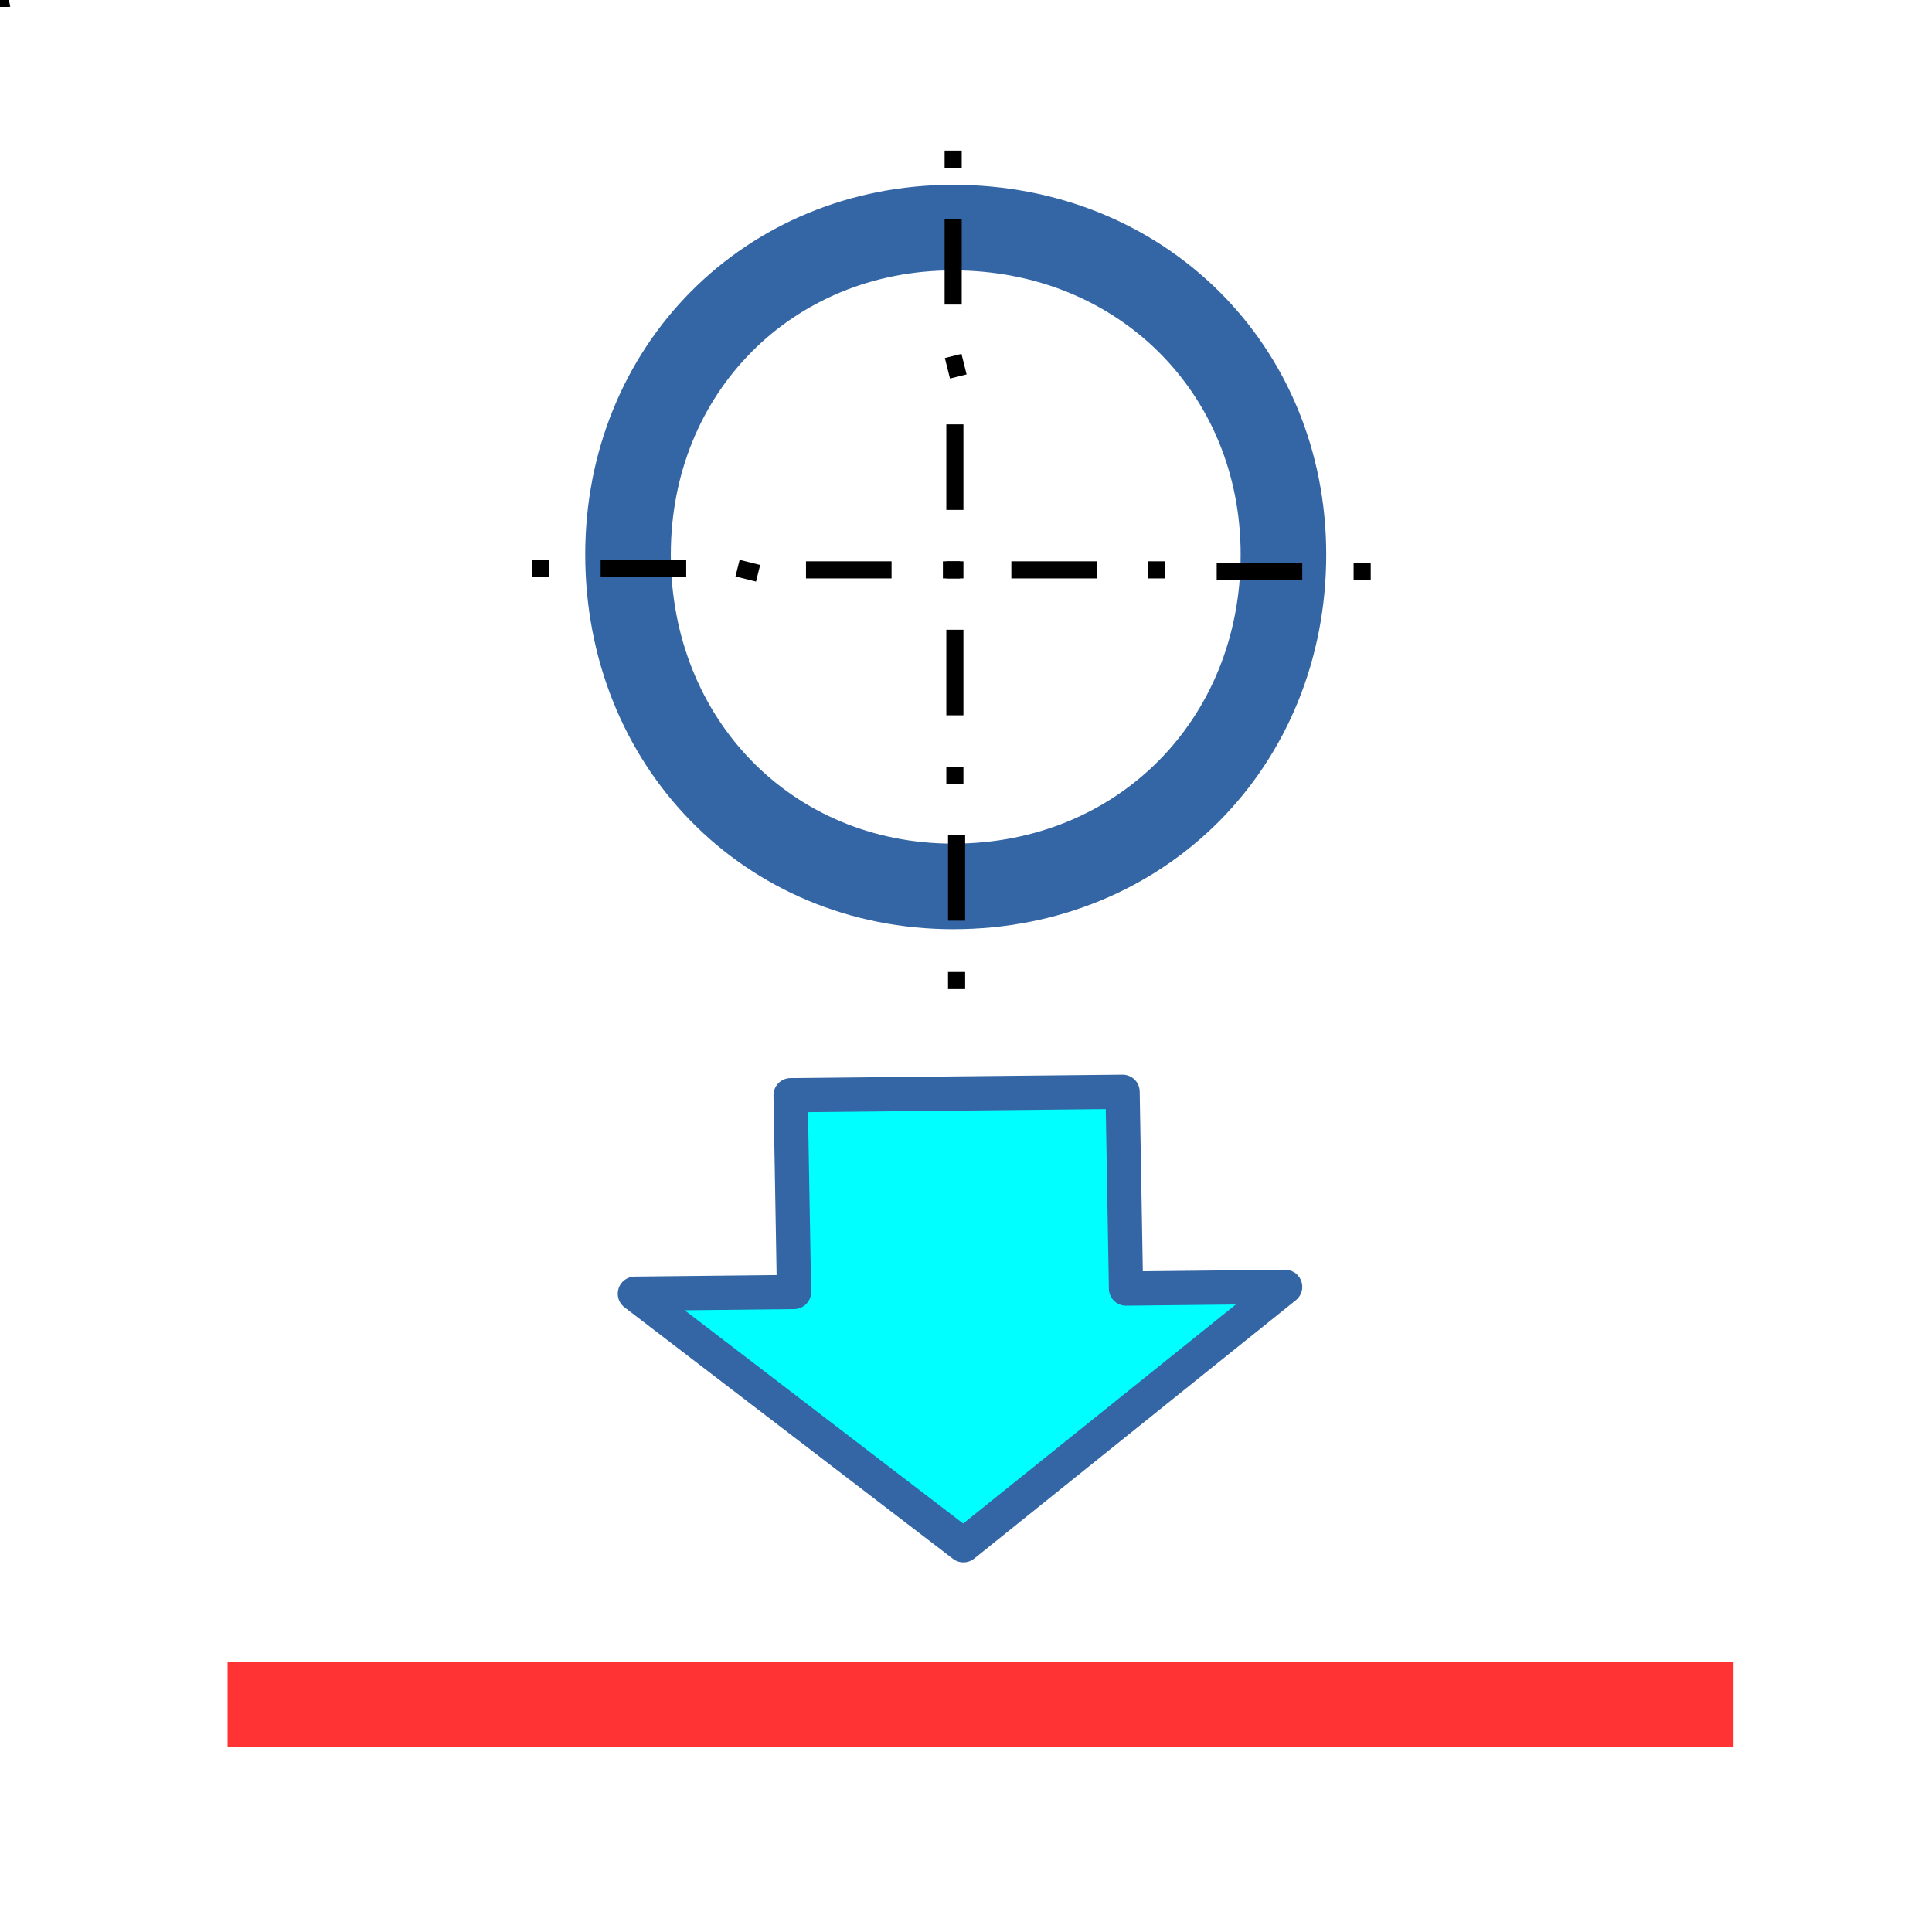
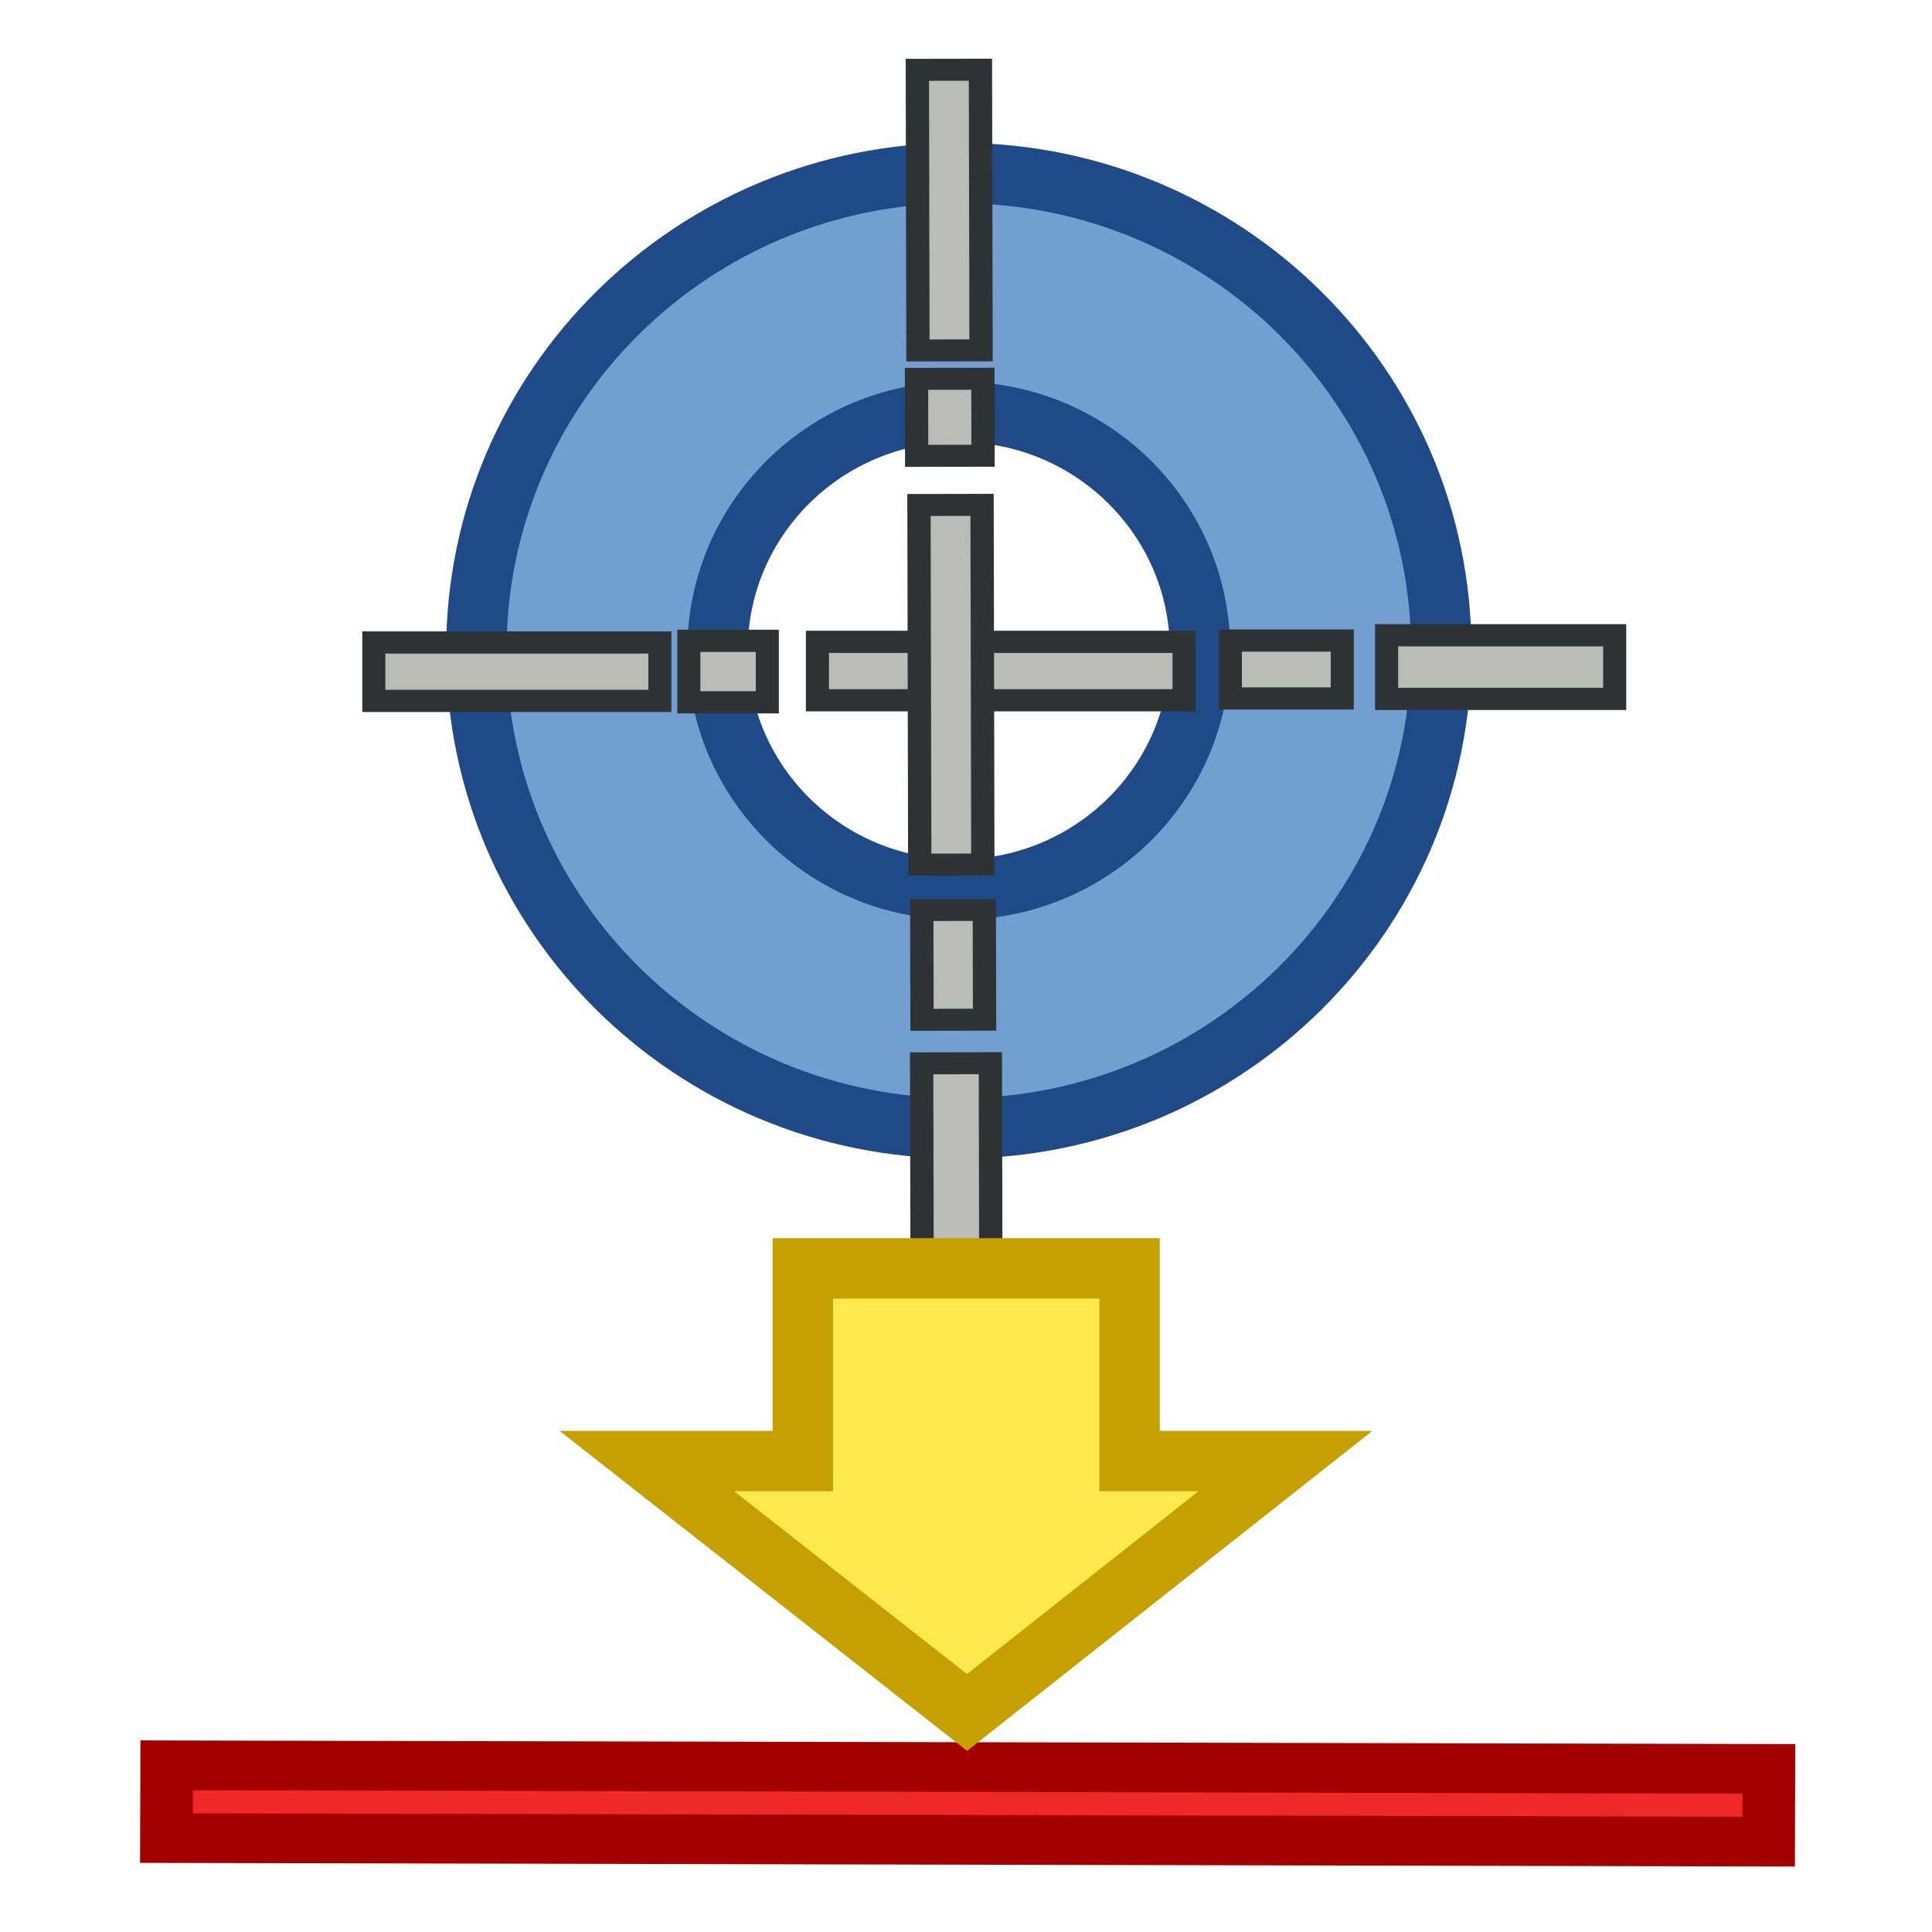
- <svg xmlns="http://www.w3.org/2000/svg" xmlns:ns1="http://xml.openoffice.org/svg/export" version="1.2" baseProfile="tiny" width="11.29mm" height="11.29mm" viewBox="0 0 1129 1129" preserveAspectRatio="xMidYMid" fill-rule="evenodd" clip-path="url(#presentation_clip_path)" stroke-width="28.222" stroke-linejoin="round" xml:space="preserve">
-   <defs class="ClipPathGroup">
-     <clipPath id="presentation_clip_path" clipPathUnits="userSpaceOnUse">
-       <rect x="0" y="0" width="1129" height="1129" />
-     </clipPath>
-   </defs>
-   <defs class="TextShapeIndex">
-     <g ns1:slide="id1" ns1:id-list="id3 id4 id5 id6 id7 id8 id9 id10 id11 id12 id13 id14 id15 id16 id17 id18 id19 id20 id21 id22 id23 id24 id25 id26 id27 id28 id29 id30 id31 id32 id33 id34 id35 id36 id37 id38 id39 id40 id41 id42 id43 id44 id45 id46 id47 id48 id49 id50 id51 id52 id53 id54 id55 id56 id57 id58 id59 id60 id61 id62" />
-   </defs>
-   <defs class="EmbeddedBulletChars">
-     <g id="bullet-char-template(57356)" transform="scale(0.0004882812,-0.0004882812)">
-       <path d="M 580,1141 L 1163,571 580,0 -4,571 580,1141 Z" />
-     </g>
-     <g id="bullet-char-template(57354)" transform="scale(0.0004882812,-0.0004882812)">
-       <path d="M 8,1128 L 1137,1128 1137,0 8,0 8,1128 Z" />
-     </g>
-     <g id="bullet-char-template(10146)" transform="scale(0.0004882812,-0.0004882812)">
-       <path d="M 174,0 L 602,739 174,1481 1456,739 174,0 Z M 1358,739 L 309,1346 659,739 1358,739 Z" />
-     </g>
-     <g id="bullet-char-template(10132)" transform="scale(0.0004882812,-0.0004882812)">
-       <path d="M 2015,739 L 1276,0 717,0 1260,543 174,543 174,936 1260,936 717,1481 1274,1481 2015,739 Z" />
-     </g>
-     <g id="bullet-char-template(10007)" transform="scale(0.0004882812,-0.0004882812)">
-       <path d="M 0,-2 C -7,14 -16,27 -25,37 L 356,567 C 262,823 215,952 215,954 215,979 228,992 255,992 264,992 276,990 289,987 310,991 331,999 354,1012 L 381,999 492,748 772,1049 836,1024 860,1049 C 881,1039 901,1025 922,1006 886,937 835,863 770,784 769,783 710,716 594,584 L 774,223 C 774,196 753,168 711,139 L 727,119 C 717,90 699,76 672,76 641,76 570,178 457,381 L 164,-76 C 142,-110 111,-127 72,-127 30,-127 9,-110 8,-76 1,-67 -2,-52 -2,-32 -2,-23 -1,-13 0,-2 Z" />
-     </g>
-     <g id="bullet-char-template(10004)" transform="scale(0.0004882812,-0.0004882812)">
-       <path d="M 285,-33 C 182,-33 111,30 74,156 52,228 41,333 41,471 41,549 55,616 82,672 116,743 169,778 240,778 293,778 328,747 346,684 L 369,508 C 377,444 397,411 428,410 L 1163,1116 C 1174,1127 1196,1133 1229,1133 1271,1133 1292,1118 1292,1087 L 1292,965 C 1292,929 1282,901 1262,881 L 442,47 C 390,-6 338,-33 285,-33 Z" />
-     </g>
-     <g id="bullet-char-template(9679)" transform="scale(0.0004882812,-0.0004882812)">
-       <path d="M 813,0 C 632,0 489,54 383,161 276,268 223,411 223,592 223,773 276,916 383,1023 489,1130 632,1184 813,1184 992,1184 1136,1130 1245,1023 1353,916 1407,772 1407,592 1407,412 1353,268 1245,161 1136,54 992,0 813,0 Z" />
-     </g>
-     <g id="bullet-char-template(8226)" transform="scale(0.0004882812,-0.0004882812)">
-       <path d="M 346,457 C 273,457 209,483 155,535 101,586 74,649 74,723 74,796 101,859 155,911 209,963 273,989 346,989 419,989 480,963 531,910 582,859 608,796 608,723 608,648 583,586 532,535 482,483 420,457 346,457 Z" />
-     </g>
-     <g id="bullet-char-template(8211)" transform="scale(0.0004882812,-0.0004882812)">
-       <path d="M -4,459 L 1135,459 1135,606 -4,606 -4,459 Z" />
-     </g>
-   </defs>
-   <defs class="TextEmbeddedBitmaps" />
-   <g>
-     <g id="id2" class="Master_Slide">
-       <g id="bg-id2" class="Background" />
-       <g id="bo-id2" class="BackgroundObjects" />
-     </g>
+ <svg xmlns="http://www.w3.org/2000/svg" width="64" height="64" viewBox="0 0 64 64" version="1.1" id="svg1">
+   <defs id="defs1" />
+   <path id="path460" style="stroke-width:1.362;stroke-dasharray:none;fill:#729fcf;fill-opacity:1;stroke:#204a87;stroke-miterlimit:4;stroke-opacity:1" d="M 25.44,13.047 A 10.881,10.773 0 0 0 14.558,23.819 10.881,10.773 0 0 0 25.44,34.591 10.881,10.773 0 0 0 36.32,23.819 10.881,10.773 0 0 0 25.44,13.047 Z m 0,5.386 a 5.441,5.387 0 0 1 5.44,5.386 5.441,5.387 0 0 1 -5.44,5.386 5.441,5.387 0 0 1 -5.443,-5.386 5.441,5.387 0 0 1 5.443,-5.386 z" transform="matrix(1.468853,0,0,1.468853,-5.604041,-13.43228)" />
+   <g id="g436" transform="matrix(0.0367299,0,0,0.03534819,11.4834,2.530831)" style="stroke-width:20.815;stroke-dasharray:none;fill:#babdb6;stroke:#2e3436">
+     <rect style="fill:#babdb6;fill-opacity:1;stroke:#2e3436;stroke-width:20.815;stroke-miterlimit:4;stroke-dasharray:none;stroke-dashoffset:0;stroke-opacity:1" id="rect2516" width="258.019" height="54.768" x="24.493" y="530.489" />
+     <rect style="fill:#babdb6;fill-opacity:1;stroke:#2e3436;stroke-width:20.815;stroke-miterlimit:4;stroke-dasharray:none;stroke-dashoffset:0;stroke-opacity:1" id="rect2516-3" width="70.79" height="57.622" x="308.606" y="528.945" />
+     <rect style="fill:#babdb6;fill-opacity:1;stroke:#2e3436;stroke-width:20.815;stroke-miterlimit:4;stroke-dasharray:none;stroke-dashoffset:0;stroke-opacity:1" id="rect2516-6" width="330.662" height="54.768" x="424.578" y="529.896" />
+     <rect style="fill:#babdb6;fill-opacity:1;stroke:#2e3436;stroke-width:20.815;stroke-miterlimit:4;stroke-dasharray:none;stroke-dashoffset:0;stroke-opacity:1" id="rect2516-3-7" width="100.923" height="54.299" x="796.999" y="528.683" />
+     <rect style="fill:#babdb6;fill-opacity:1;stroke:#2e3436;stroke-width:20.815;stroke-miterlimit:4;stroke-dasharray:none;stroke-dashoffset:0;stroke-opacity:1" id="rect2516-5" width="205.701" height="59.661" x="937.93" y="523.722" />
  </g>
-   <g class="SlideGroup">
-     <g>
-       <g id="id1" class="Slide" clip-path="url(#presentation_clip_path)">
-         <g class="Page">
-           <g class="com.sun.star.drawing.PolyPolygonShape">
-             <g id="id3">
-               <path fill="rgb(0,0,0)" stroke="none" d="M 1,-1 L 1,0 1,0 0,0 1,-1 Z" />
-             </g>
-           </g>
-           <g class="com.sun.star.drawing.PolyPolygonShape">
-             <g id="id4">
-               <path fill="rgb(0,0,0)" stroke="none" d="M 0,-1 L 1,-1 1,0 0,0 0,-1 Z" />
-             </g>
-           </g>
-           <g class="com.sun.star.drawing.PolyPolygonShape">
-             <g id="id5">
-               <path fill="rgb(0,0,0)" stroke="none" d="M 0,0 L 0,0 0,-1 1,0 0,0 Z M 1,0 L 0,-1 0,0 1,0 Z" />
-             </g>
-           </g>
-           <g class="com.sun.star.drawing.PolyPolygonShape">
-             <g id="id6">
-               <path fill="rgb(0,0,0)" stroke="none" d="M 2,0 L 1,0 1,0 1,0 0,0 0,0 1,0 1,-1 1,-1 2,0 Z" />
-             </g>
-           </g>
-           <g class="com.sun.star.drawing.PolyPolygonShape">
-             <g id="id7">
-               <path fill="rgb(0,0,0)" stroke="none" d="M 0,0 L 0,-1 0,-1 0,-1 0,-1 0,-1 0,-1 0,-1 0,-1 0,-1 0,-1 0,-1 0,-1 0,-1 0,-1 0,-1 0,-1 0,-1 0,-1 0,-1 0,0 Z" />
-             </g>
-           </g>
-           <g class="com.sun.star.drawing.PolyPolygonShape">
-             <g id="id8">
-               <path fill="rgb(0,0,0)" stroke="none" d="M 0,0 L 0,0 0,0 0,-1 0,-1 0,-1 0,0 0,0 1,-1 1,-1 1,-1 1,-1 1,-1 0,0 Z" />
-             </g>
-           </g>
-           <g class="com.sun.star.drawing.ClosedBezierShape">
-             <g id="id9">
-               <path fill="rgb(0,0,0)" stroke="none" d="M 1,0 C 0,0 0,0 0,0 L 0,0 C 0,-1 0,-1 0,-1 L 1,-1 1,-1 1,0 Z" />
-             </g>
-           </g>
-           <g class="com.sun.star.drawing.PolyPolygonShape">
-             <g id="id10">
-               <path fill="rgb(0,0,0)" stroke="none" d="M 0,0 L 0,0 Z" />
-             </g>
-           </g>
-           <g class="com.sun.star.drawing.PolyPolygonShape">
-             <g id="id11">
-               <path fill="rgb(0,0,0)" stroke="none" d="M 0,0 L 1,0 1,0 0,0 Z" />
-             </g>
-           </g>
-           <g class="com.sun.star.drawing.PolyPolygonShape">
-             <g id="id12">
-               <path fill="rgb(0,0,0)" stroke="none" d="M 2,-1 L 2,1 0,1 2,-1 Z" />
-             </g>
-           </g>
-           <g class="com.sun.star.drawing.PolyPolygonShape">
-             <g id="id13">
-               <path fill="rgb(0,0,0)" stroke="none" d="M 0,-1 L 2,-1 2,1 0,1 0,-1 Z" />
-             </g>
-           </g>
-           <g class="com.sun.star.drawing.PolyPolygonShape">
-             <g id="id14">
-               <path fill="rgb(0,0,0)" stroke="none" d="M 0,1 L 0,-1 2,1 0,1 Z M 2,1 L 0,-1 0,1 2,1 Z" />
-             </g>
-           </g>
-           <g class="com.sun.star.drawing.PolyPolygonShape">
-             <g id="id15">
-               <path fill="rgb(0,0,0)" stroke="none" d="M 3,1 L 2,1 0,1 2,1 2,-1 3,1 Z" />
-             </g>
-           </g>
-           <g class="com.sun.star.drawing.PolyPolygonShape">
-             <g id="id16" />
-           </g>
-           <g class="com.sun.star.drawing.PolyPolygonShape">
-             <g id="id17">
-               <path fill="rgb(0,0,0)" stroke="none" d="M 0,1 L 0,-1 0,1 2,-1 0,1 Z" />
-             </g>
-           </g>
-           <g class="com.sun.star.drawing.ClosedBezierShape">
-             <g id="id18">
-               <path fill="rgb(0,0,0)" stroke="none" d="M 2,1 C 0,1 0,1 0,1 0,-1 0,-1 0,-1 L 2,-1 2,1 Z" />
-             </g>
-           </g>
-           <g class="com.sun.star.drawing.PolyPolygonShape">
-             <g id="id19">
-               <path fill="rgb(0,0,0)" stroke="none" d="M 0,0 L 0,0 Z" />
-             </g>
-           </g>
-           <g class="com.sun.star.drawing.PolyPolygonShape">
-             <g id="id20" />
-           </g>
-           <g class="com.sun.star.drawing.PolyPolygonShape">
-             <g id="id21">
-               <path fill="rgb(0,0,0)" stroke="none" d="M 3,-1 L 3,2 0,2 3,-1 Z" />
-             </g>
-           </g>
-           <g class="com.sun.star.drawing.PolyPolygonShape">
-             <g id="id22">
-               <path fill="rgb(0,0,0)" stroke="none" d="M 0,-1 L 3,-1 3,2 0,2 0,-1 Z" />
-             </g>
-           </g>
-           <g class="com.sun.star.drawing.PolyPolygonShape">
-             <g id="id23">
-               <path fill="rgb(0,0,0)" stroke="none" d="M 0,2 L 0,-1 3,2 0,2 Z M 3,2 L 0,-1 0,2 3,2 Z" />
-             </g>
-           </g>
-           <g class="com.sun.star.drawing.PolyPolygonShape">
-             <g id="id24">
-               <path fill="rgb(0,0,0)" stroke="none" d="M 4,2 L 3,2 0,2 3,2 3,-1 4,2 Z" />
-             </g>
-           </g>
-           <g class="com.sun.star.drawing.PolyPolygonShape">
-             <g id="id25">
-               <path fill="rgb(0,0,0)" stroke="none" d="M 0,2 L 0,-1 0,2 3,-1 0,2 Z" />
-             </g>
-           </g>
-           <g class="com.sun.star.drawing.ClosedBezierShape">
-             <g id="id26">
-               <path fill="rgb(0,0,0)" stroke="none" d="M 3,2 C 0,2 0,2 0,2 0,-1 0,-1 0,-1 L 3,-1 3,2 Z" />
-             </g>
-           </g>
-           <g class="com.sun.star.drawing.PolyPolygonShape">
-             <g id="id27">
-               <path fill="rgb(0,0,0)" stroke="none" d="M 0,0 L 0,0 Z" />
-             </g>
-           </g>
-           <g class="com.sun.star.drawing.PolyPolygonShape">
-             <g id="id28">
-               <path fill="rgb(0,0,0)" stroke="none" d="M 4,-1 L 4,3 0,3 4,-1 Z" />
-             </g>
-           </g>
-           <g class="com.sun.star.drawing.PolyPolygonShape">
-             <g id="id29">
-               <path fill="rgb(0,0,0)" stroke="none" d="M 0,-1 L 4,-1 4,3 0,3 0,-1 Z" />
-             </g>
-           </g>
-           <g class="com.sun.star.drawing.PolyPolygonShape">
-             <g id="id30">
-               <path fill="rgb(0,0,0)" stroke="none" d="M 0,3 L 0,-1 4,3 0,3 Z M 4,3 L 0,-1 0,3 4,3 Z" />
-             </g>
-           </g>
-           <g class="com.sun.star.drawing.PolyPolygonShape">
-             <g id="id31">
-               <path fill="rgb(0,0,0)" stroke="none" d="M 5,3 L 4,3 0,3 4,3 4,-1 5,3 Z" />
-             </g>
-           </g>
-           <g class="com.sun.star.drawing.PolyPolygonShape">
-             <g id="id32">
-               <path fill="rgb(0,0,0)" stroke="none" d="M 0,3 L 0,-1 0,3 4,-1 0,3 Z" />
-             </g>
-           </g>
-           <g class="com.sun.star.drawing.ClosedBezierShape">
-             <g id="id33">
-               <path fill="rgb(0,0,0)" stroke="none" d="M 4,3 C 0,3 0,3 0,3 0,-1 0,-1 0,-1 L 4,-1 4,3 Z" />
-             </g>
-           </g>
-           <g class="com.sun.star.drawing.PolyPolygonShape">
-             <g id="id34">
-               <path fill="rgb(0,0,0)" stroke="none" d="M 0,0 L 0,0 Z" />
-             </g>
-           </g>
-           <g class="com.sun.star.drawing.PolyPolygonShape">
-             <g id="id35">
-               <path fill="rgb(0,0,0)" stroke="none" d="M 5,-1 L 5,4 0,4 5,-1 Z" />
-             </g>
-           </g>
-           <g class="com.sun.star.drawing.PolyPolygonShape">
-             <g id="id36">
-               <path fill="rgb(0,0,0)" stroke="none" d="M 0,-1 L 5,-1 5,4 0,4 0,-1 Z" />
-             </g>
-           </g>
-           <g class="com.sun.star.drawing.PolyPolygonShape">
-             <g id="id37">
-               <path fill="rgb(0,0,0)" stroke="none" d="M 0,4 L 0,-1 5,4 0,4 Z M 5,4 L 0,-1 0,4 5,4 Z" />
-             </g>
-           </g>
-           <g class="com.sun.star.drawing.PolyPolygonShape">
-             <g id="id38">
-               <path fill="rgb(0,0,0)" stroke="none" d="M 6,4 L 5,4 0,4 5,4 5,-1 6,4 Z" />
-             </g>
-           </g>
-           <g class="com.sun.star.drawing.PolyPolygonShape">
-             <g id="id39">
-               <path fill="rgb(0,0,0)" stroke="none" d="M 0,4 L 0,-1 0,4 5,-1 0,4 Z" />
-             </g>
-           </g>
-           <g class="com.sun.star.drawing.ClosedBezierShape">
-             <g id="id40">
-               <path fill="rgb(0,0,0)" stroke="none" d="M 5,4 C 0,4 0,4 0,4 0,-1 0,-1 0,-1 L 5,-1 5,4 Z" />
-             </g>
-           </g>
-           <g class="com.sun.star.drawing.PolyPolygonShape">
-             <g id="id41">
-               <path fill="rgb(0,0,0)" stroke="none" d="M 0,0 L 0,0 Z" />
-             </g>
-           </g>
-           <g class="com.sun.star.drawing.ClosedBezierShape">
-             <g id="id42">
-               <path fill="none" stroke="rgb(52,101,164)" stroke-width="50" stroke-linejoin="round" d="M 557,133 C 667,133 750,216 750,324 750,434 667,518 557,518 449,518 367,434 367,324 367,216 449,133 557,133 Z" />
-             </g>
-           </g>
-           <g class="com.sun.star.drawing.LineShape">
-             <g id="id43">
-               <path fill="none" stroke="rgb(0,0,0)" stroke-width="10" stroke-linejoin="round" d="M 557,88 L 557,98" />
-             </g>
-           </g>
-           <g class="com.sun.star.drawing.LineShape">
-             <g id="id44">
-               <path fill="none" stroke="rgb(0,0,0)" stroke-width="10" stroke-linejoin="round" d="M 557,128 L 557,178" />
-             </g>
-           </g>
-           <g class="com.sun.star.drawing.LineShape">
-             <g id="id45">
-               <path fill="none" stroke="rgb(0,0,0)" stroke-width="10" stroke-linejoin="round" d="M 557,208 L 560,220" />
-             </g>
-           </g>
-           <g class="com.sun.star.drawing.LineShape">
-             <g id="id46">
-               <path fill="none" stroke="rgb(0,0,0)" stroke-width="10" stroke-linejoin="round" d="M 558,248 L 558,298" />
-             </g>
-           </g>
-           <g class="com.sun.star.drawing.LineShape">
-             <g id="id47">
-               <path fill="none" stroke="rgb(0,0,0)" stroke-width="10" stroke-linejoin="round" d="M 558,328 L 558,338" />
-             </g>
-           </g>
-           <g class="com.sun.star.drawing.LineShape">
-             <g id="id48">
-               <path fill="none" stroke="rgb(0,0,0)" stroke-width="10" stroke-linejoin="round" d="M 558,368 L 558,418" />
-             </g>
-           </g>
-           <g class="com.sun.star.drawing.LineShape">
-             <g id="id49">
-               <path fill="none" stroke="rgb(0,0,0)" stroke-width="10" stroke-linejoin="round" d="M 558,448 L 558,458" />
-             </g>
-           </g>
-           <g class="com.sun.star.drawing.LineShape">
-             <g id="id50">
-               <path fill="none" stroke="rgb(0,0,0)" stroke-width="10" stroke-linejoin="round" d="M 559,488 L 559,538" />
-             </g>
-           </g>
-           <g class="com.sun.star.drawing.LineShape">
-             <g id="id51">
-               <path fill="none" stroke="rgb(0,0,0)" stroke-width="10" stroke-linejoin="round" d="M 559,568 L 559,578" />
-             </g>
-           </g>
-           <g class="com.sun.star.drawing.LineShape">
-             <g id="id52">
-               <path fill="none" stroke="rgb(0,0,0)" stroke-width="10" stroke-linejoin="round" d="M 311,332 L 321,332" />
-             </g>
-           </g>
-           <g class="com.sun.star.drawing.LineShape">
-             <g id="id53">
-               <path fill="none" stroke="rgb(0,0,0)" stroke-width="10" stroke-linejoin="round" d="M 351,332 L 401,332" />
-             </g>
-           </g>
-           <g class="com.sun.star.drawing.LineShape">
-             <g id="id54">
-               <path fill="none" stroke="rgb(0,0,0)" stroke-width="10" stroke-linejoin="round" d="M 431,332 L 443,335" />
-             </g>
-           </g>
-           <g class="com.sun.star.drawing.LineShape">
-             <g id="id55">
-               <path fill="none" stroke="rgb(0,0,0)" stroke-width="10" stroke-linejoin="round" d="M 471,333 L 521,333" />
-             </g>
-           </g>
-           <g class="com.sun.star.drawing.LineShape">
-             <g id="id56">
-               <path fill="none" stroke="rgb(0,0,0)" stroke-width="10" stroke-linejoin="round" d="M 551,333 L 561,333" />
-             </g>
-           </g>
-           <g class="com.sun.star.drawing.LineShape">
-             <g id="id57">
-               <path fill="none" stroke="rgb(0,0,0)" stroke-width="10" stroke-linejoin="round" d="M 591,333 L 641,333" />
-             </g>
-           </g>
-           <g class="com.sun.star.drawing.LineShape">
-             <g id="id58">
-               <path fill="none" stroke="rgb(0,0,0)" stroke-width="10" stroke-linejoin="round" d="M 671,333 L 681,333" />
-             </g>
-           </g>
-           <g class="com.sun.star.drawing.LineShape">
-             <g id="id59">
-               <path fill="none" stroke="rgb(0,0,0)" stroke-width="10" stroke-linejoin="round" d="M 711,334 L 761,334" />
-             </g>
-           </g>
-           <g class="com.sun.star.drawing.LineShape">
-             <g id="id60">
-               <path fill="none" stroke="rgb(0,0,0)" stroke-width="10" stroke-linejoin="round" d="M 791,334 L 801,334" />
-             </g>
-           </g>
-           <g class="com.sun.star.drawing.LineShape">
-             <g id="id61">
-               <path fill="none" stroke="rgb(255,51,51)" stroke-width="50" stroke-linejoin="round" d="M 133,996 L 1013,996" />
-             </g>
-           </g>
-           <g class="com.sun.star.drawing.CustomShape">
-             <g id="id62">
-               <path fill="rgb(0,255,255)" stroke="none" d="M 656,638 L 658,753 751,752 563,903 371,756 464,755 462,640 656,638 Z M 753,901 L 753,901 Z M 369,641 L 369,641 Z" />
-               <path fill="none" stroke="rgb(52,101,164)" stroke-width="20" stroke-linejoin="round" d="M 656,638 L 658,753 751,752 563,903 371,756 464,755 462,640 656,638 Z" />
-             </g>
-           </g>
-         </g>
-       </g>
-     </g>
+   <g id="g7">
+     <rect style="stroke-width:20.226;stroke-dasharray:none;fill:#babdb6;stroke:#2e3436;fill-opacity:1;stroke-miterlimit:4;stroke-dashoffset:0;stroke-opacity:1" id="rect2516-2" width="258.019" height="54.768" x="239.076" y="715.599" transform="matrix(7.7331714e-5,0.03602965,-0.03816292,7.3008707e-5,59.76948,-6.356453)" />
+     <rect style="stroke-width:20.226;stroke-dasharray:none;fill:#babdb6;stroke:#2e3436;fill-opacity:1;stroke-miterlimit:4;stroke-dashoffset:0;stroke-opacity:1" id="rect2516-3-9" width="70.79" height="57.622" x="523.189" y="714.056" transform="matrix(7.7331714e-5,0.03602965,-0.03816292,7.3008707e-5,59.76948,-6.356453)" />
+     <rect style="stroke-width:20.226;stroke-dasharray:none;fill:#babdb6;stroke:#2e3436;fill-opacity:1;stroke-miterlimit:4;stroke-dashoffset:0;stroke-opacity:1" id="rect2516-6-1" width="330.662" height="54.768" x="639.161" y="715.007" transform="matrix(7.7331714e-5,0.03602965,-0.03816292,7.3008707e-5,59.76948,-6.356453)" />
+     <rect style="stroke-width:20.226;stroke-dasharray:none;fill:#babdb6;stroke:#2e3436;fill-opacity:1;stroke-miterlimit:4;stroke-dashoffset:0;stroke-opacity:1" id="rect2516-3-7-2" width="100.923" height="54.299" x="1011.582" y="713.794" transform="matrix(7.7331714e-5,0.03602965,-0.03816292,7.3008707e-5,59.76948,-6.356453)" />
+     <rect style="stroke-width:20.226;stroke-dasharray:none;fill:#babdb6;stroke:#2e3436;fill-opacity:1;stroke-miterlimit:4;stroke-dashoffset:0;stroke-opacity:1" id="rect2516-5-7" width="205.701" height="59.661" x="1152.513" y="708.833" transform="matrix(7.7331714e-5,0.03602965,-0.03816292,7.3008707e-5,59.76948,-6.356453)" />
  </g>
+   <path style="stroke-width:45.712;stroke-dasharray:none;fill:#ef2929;stroke:#a40000;color:#000000;display:inline;-inkscape-stroke:none" d="m 1802.69,34.393 66.896,0.329 -6.092,1390.728 -66.896,-0.327 z" id="path207" transform="matrix(7.7331714e-5,0.03602965,-0.03816292,7.3008707e-5,59.76948,-6.356453)" />
+   <path fill="#ffd320" stroke="none" d="m 37.419,42.016 v 6.384 h 5.163 L 32.034,56.727 21.43,48.4 h 5.163 v -6.384 z m 5.163,14.712 z M 21.43,42.016 Z" id="path373" style="fill:#fce94f;fill-opacity:1;stroke:#c4a000;stroke-width:2;stroke-dasharray:none" />
</svg>
